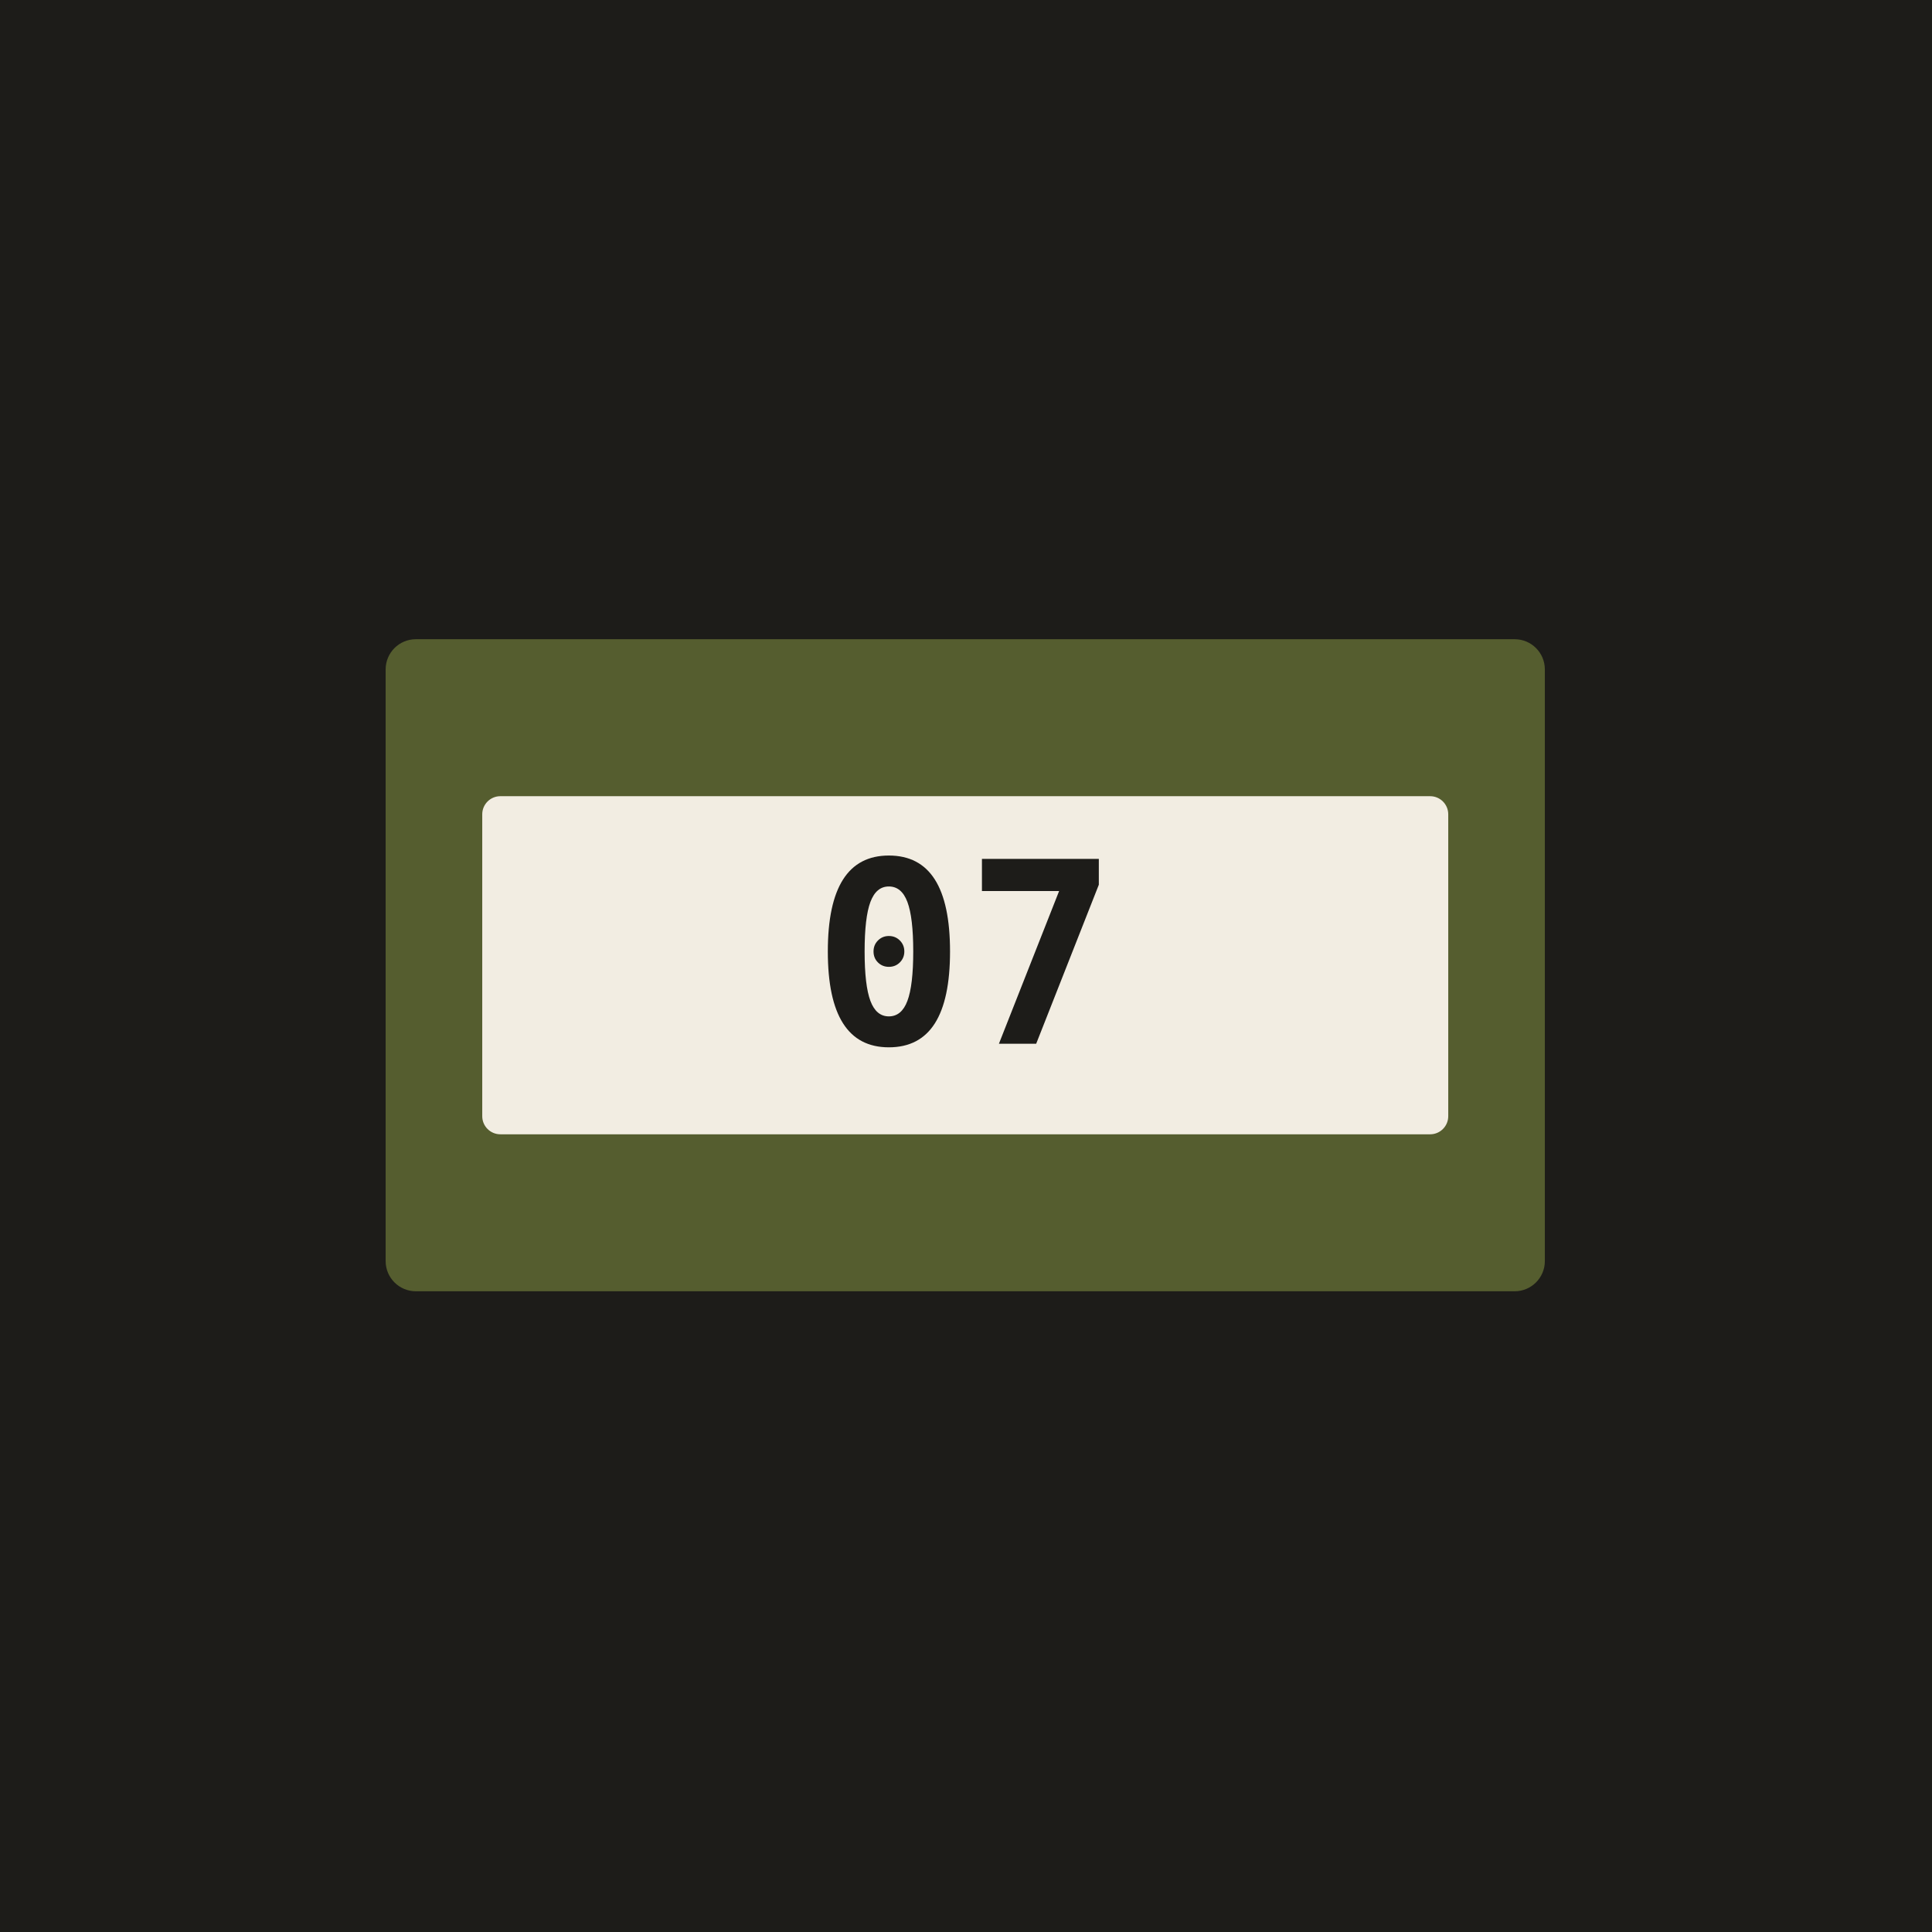
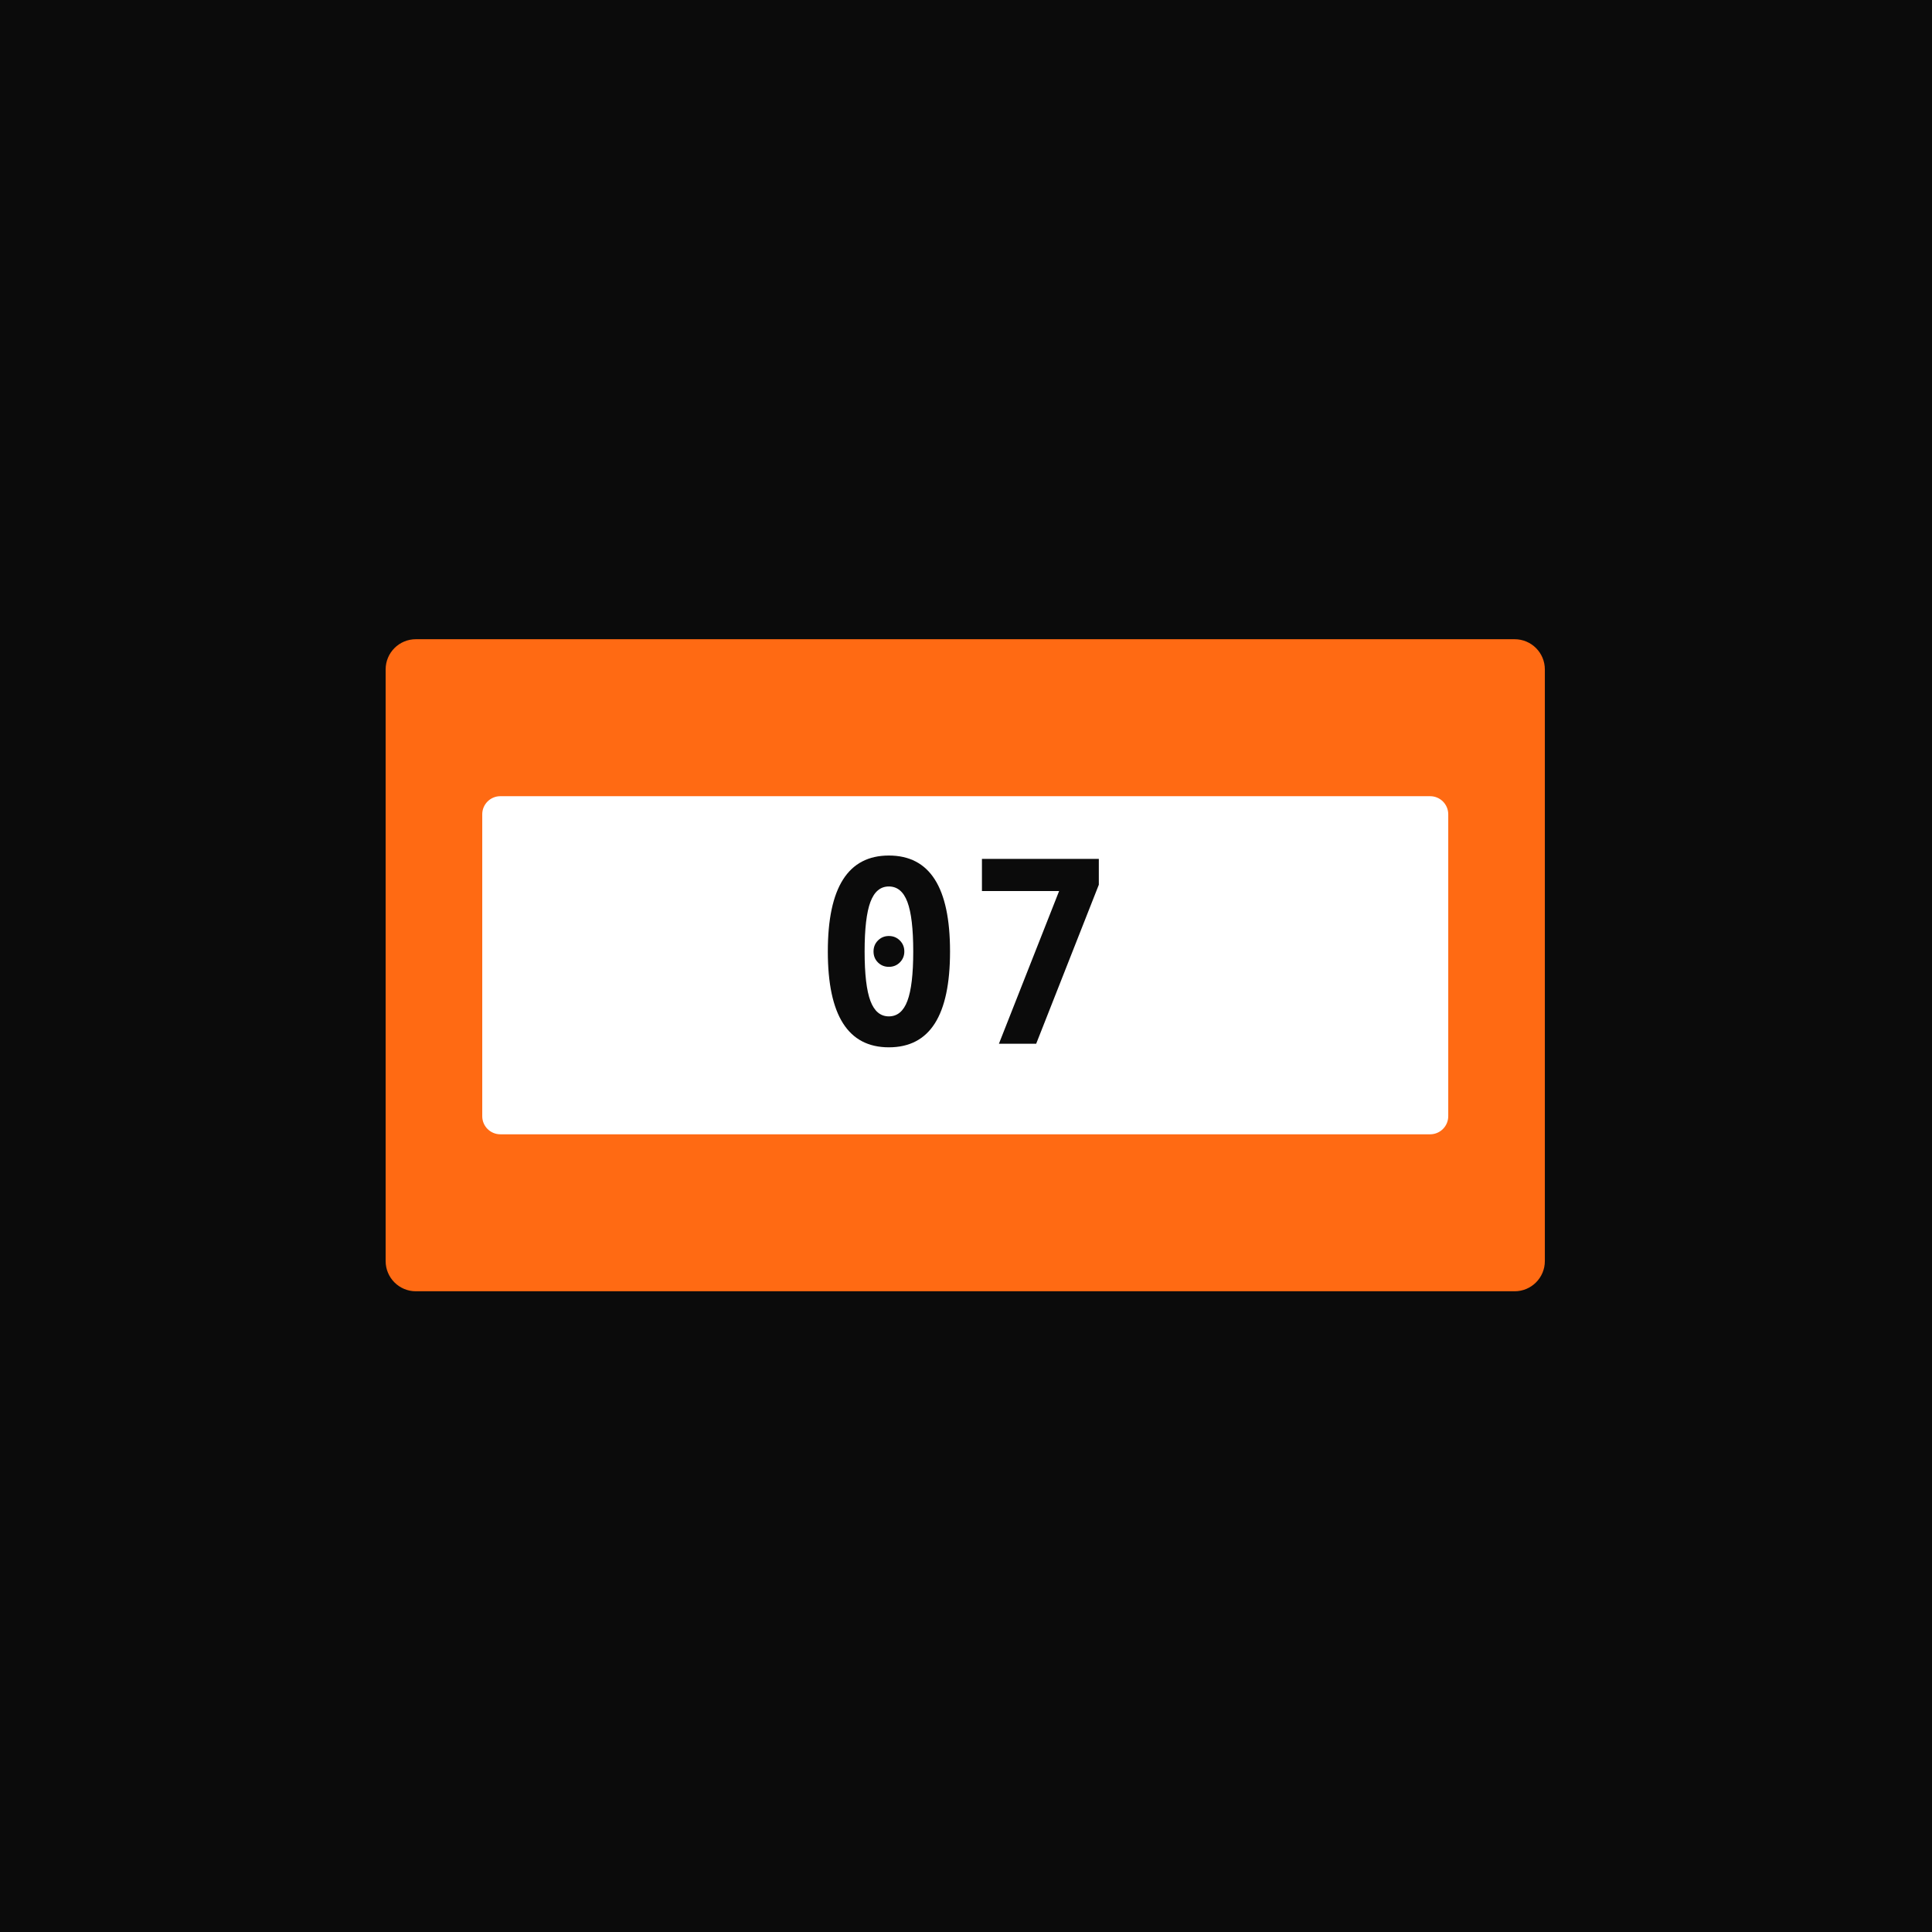
<svg xmlns="http://www.w3.org/2000/svg" viewBox="0 0 512 512">
-   <rect width="512" height="512" fill="#1d1c19" />
+   <rect width="512" height="512" fill="#0b0b0b" />
  <g transform="translate(51 51) scale(.8)">
-     <rect x="64" y="148" width="384" height="216" rx="10" fill="#555d2f" />
-     <rect x="96" y="200" width="320" height="112" rx="6" fill="#f2ede2" />
-     <text x="256" y="282" text-anchor="middle" font-family="Menlo,monospace" font-size="84" font-weight="600" fill="#1d1c19">07</text>
+     <rect x="64" y="148" width="384" height="216" rx="10" fill="#ff6a13" />
+     <rect x="96" y="200" width="320" height="112" rx="6" fill="#ffffff" />
+     <text x="256" y="282" text-anchor="middle" font-family="Menlo,monospace" font-size="84" font-weight="600" fill="#0b0b0b">07</text>
  </g>
</svg>
